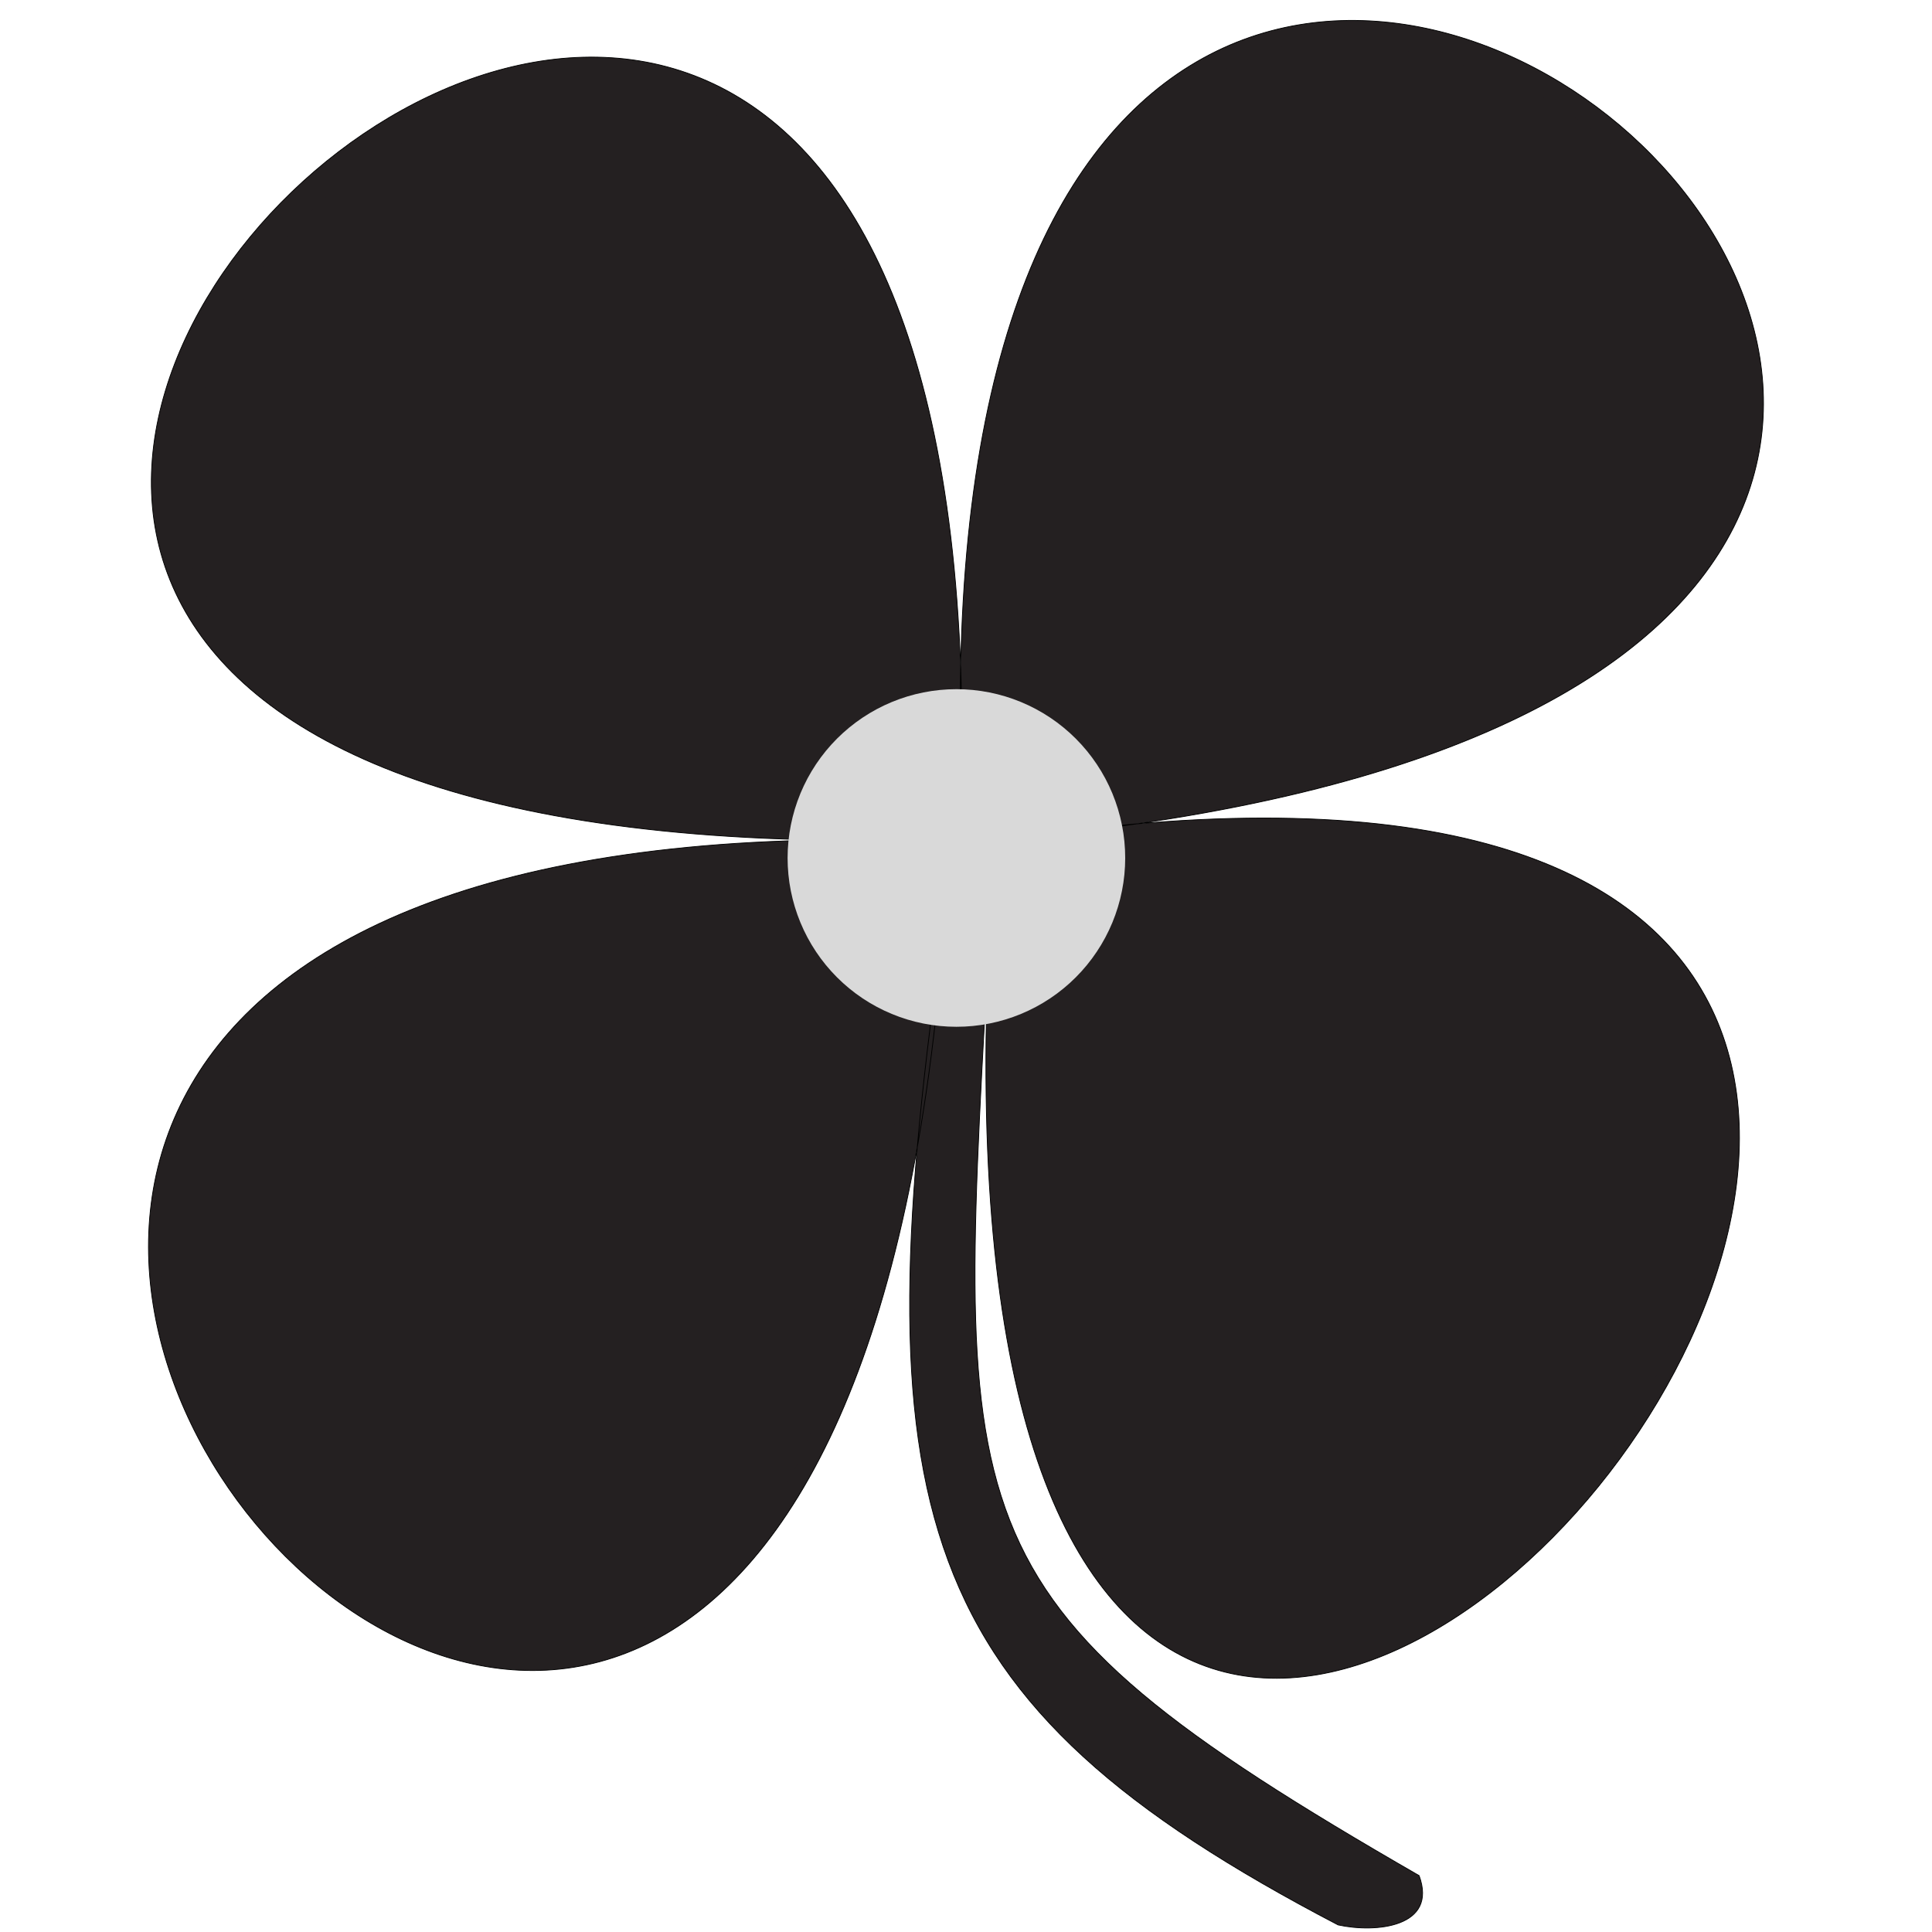
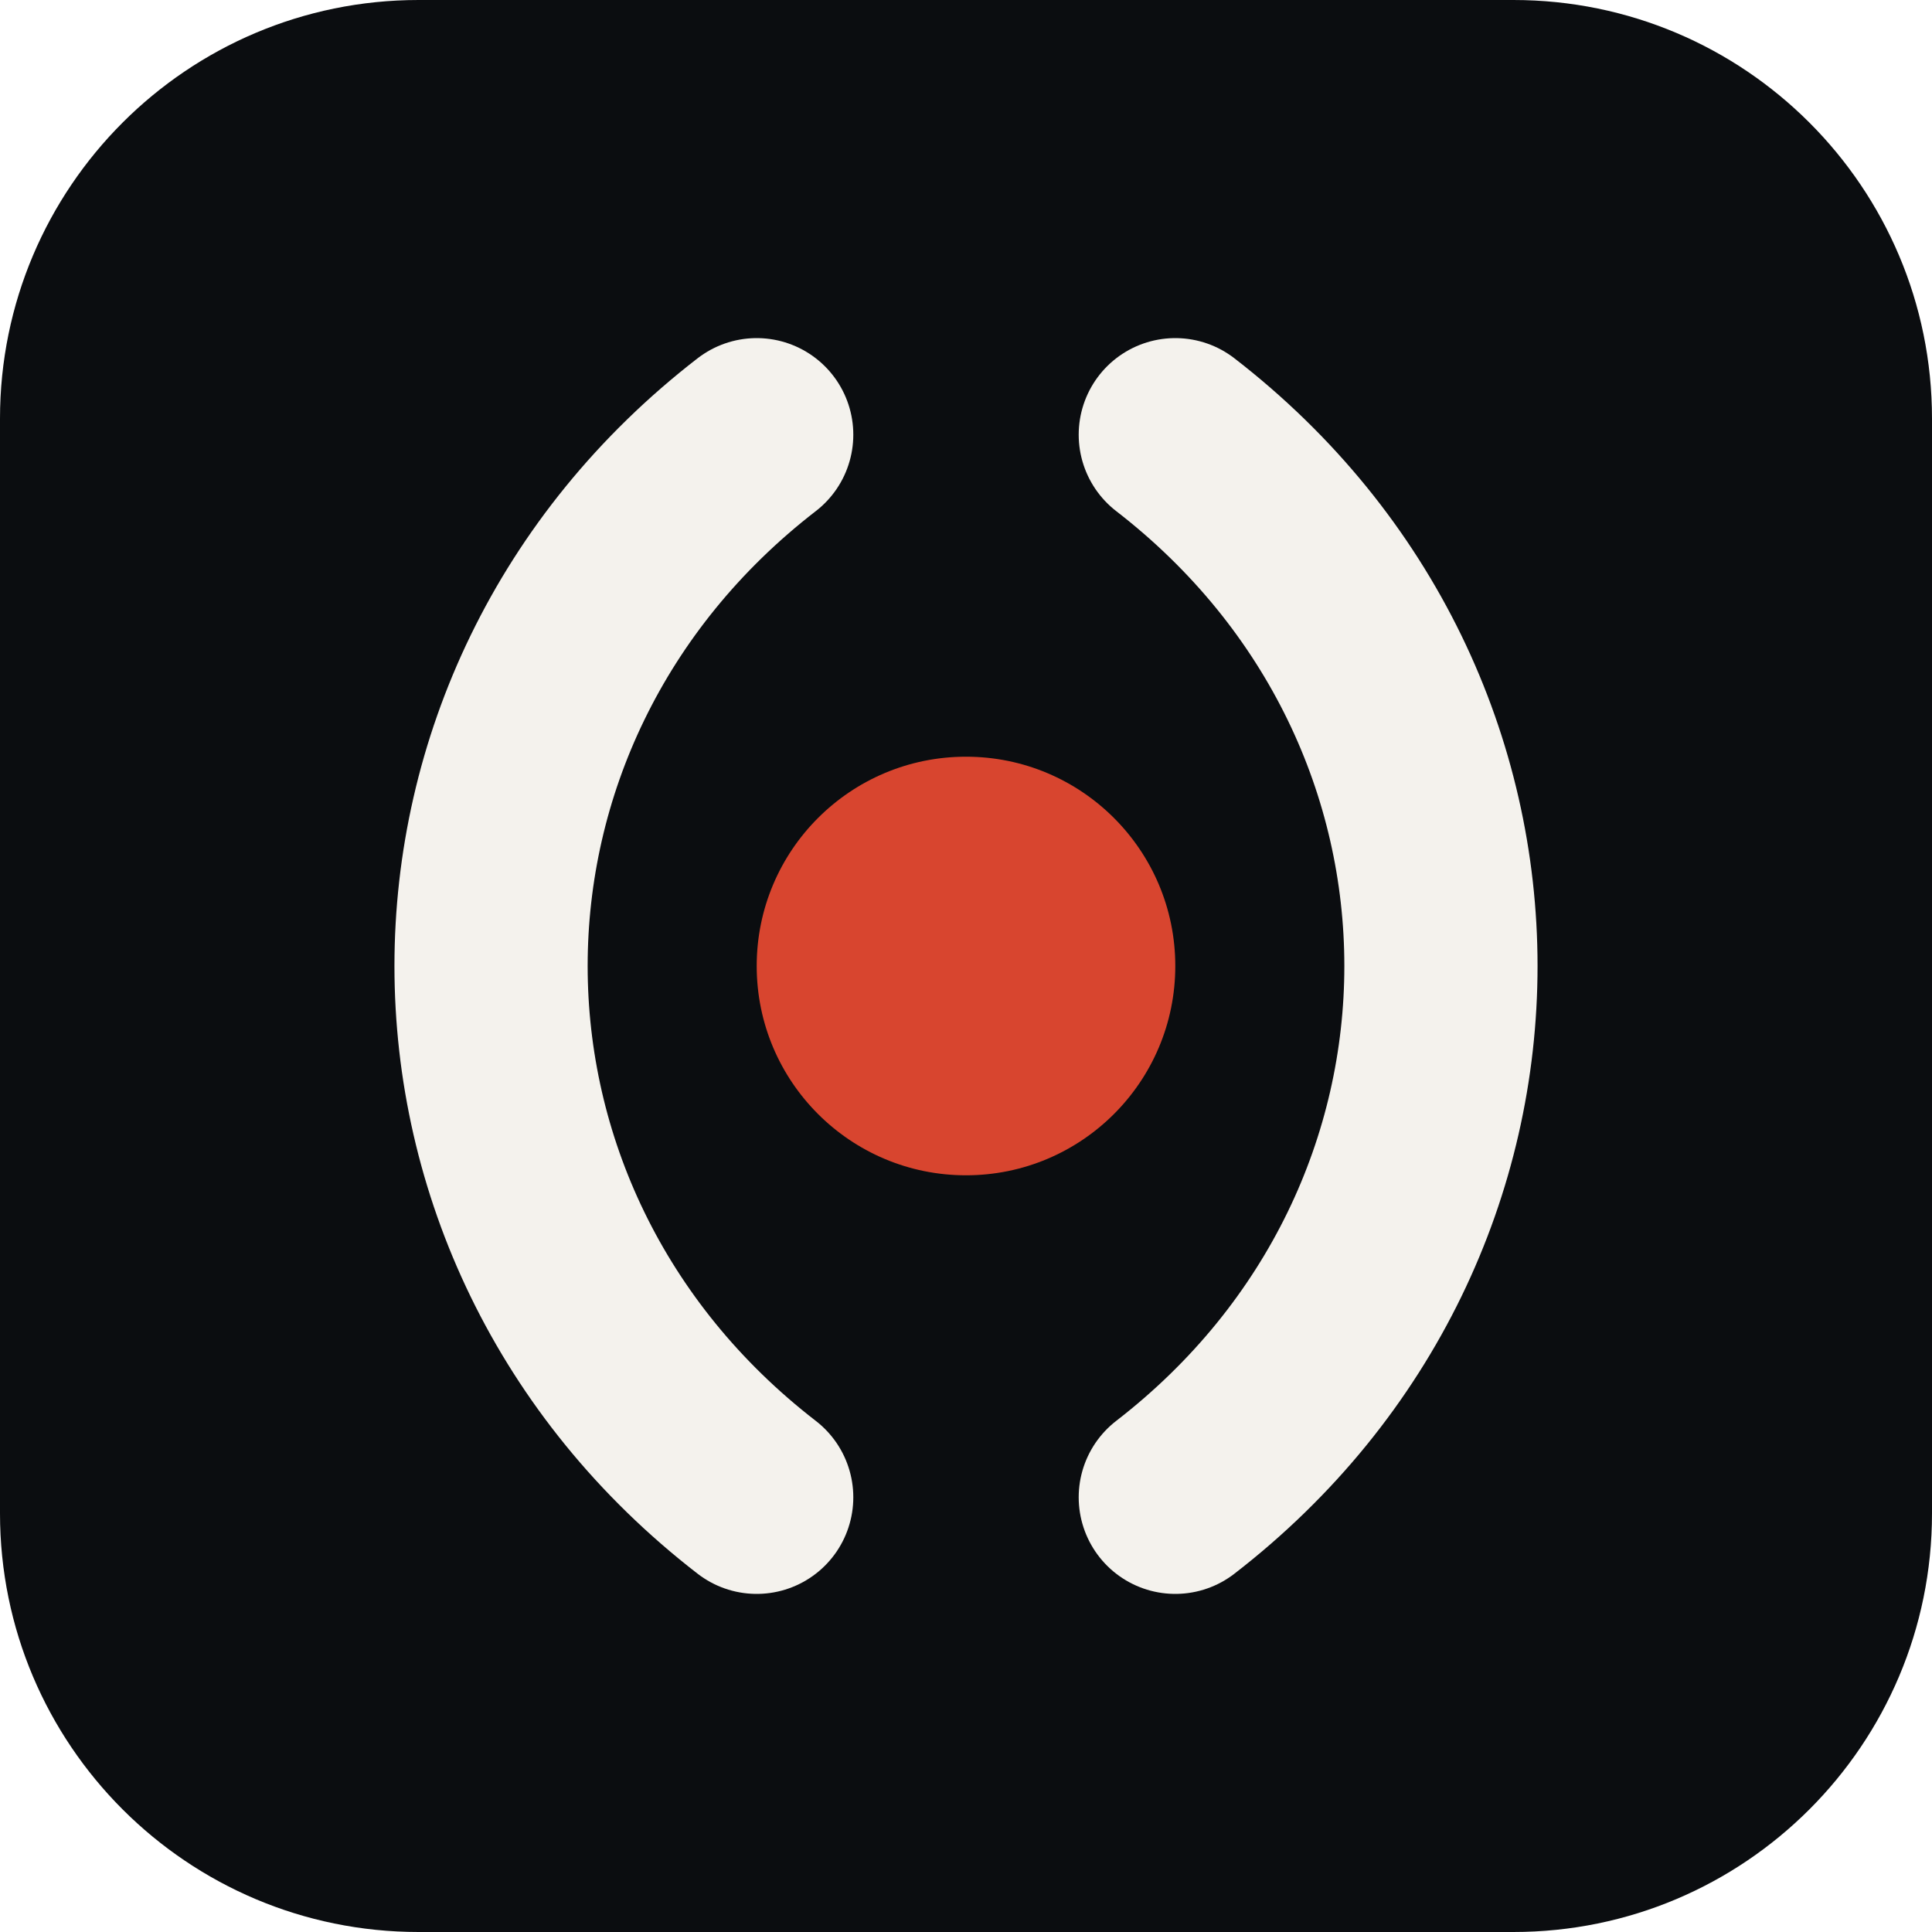
- <svg xmlns="http://www.w3.org/2000/svg" width="2000" zoomAndPan="magnify" viewBox="0 0 1500 1500" height="2000" preserveAspectRatio="xMidYMid meet" version="1.0">
-   <defs>
-     <clipPath id="7352204c4e">
-       <path d="M 0.32 0.961 L 1259.602 0.961 L 1259.602 1486.559 L 0.32 1486.559 Z M 0.32 0.961 " clip-rule="nonzero" />
-     </clipPath>
-     <clipPath id="5659d34a91">
-       <path d="M 499.484 523.074 L 761.625 523.074 L 761.625 785.211 L 499.484 785.211 Z M 499.484 523.074 " clip-rule="nonzero" />
-     </clipPath>
-     <clipPath id="186d2c055d">
-       <rect x="0" width="1260" y="0" height="1487" />
-     </clipPath>
-   </defs>
-   <g transform="matrix(1, 0, 0, 1, 112, 12)">
-     <g clip-path="url(#186d2c055d)">
-       <path fill="#242021" d="M 621.449 701.57 C 555.086 1163.301 593.363 1308.445 926.93 1482.516 C 956.094 1488.895 1004.398 1484.336 989.812 1444.234 C 611.594 1226.426 631.422 1175.926 656.984 696.109 C 574.129 2156.199 1991.891 444.645 676.867 638.695 C 2028.734 512.816 588.684 -696.746 634.645 594.672 C 657.32 -705.895 -758.516 659.496 585.625 640.293 C -697.148 614.199 525.363 2061.523 621.441 701.578 Z M 621.449 701.57 " fill-opacity="1" fill-rule="nonzero" />
-       <g clip-path="url(#7352204c4e)">
-         <path stroke-linecap="butt" transform="matrix(1.899277, 0, 0, 1.899277, -208.5729, -160.3229)" fill="none" stroke-linejoin="miter" d="M 437.02 453.801 C 402.079 696.909 422.232 773.33 597.86 864.981 C 613.216 868.339 638.649 865.939 630.969 844.825 C 431.831 730.145 442.271 703.556 455.73 450.925 C 412.105 1219.686 1158.579 318.525 466.198 420.696 C 1177.978 354.419 419.768 -282.435 443.967 397.517 C 455.907 -287.252 -289.554 431.648 418.158 421.537 C -257.243 407.798 386.429 1169.838 437.016 453.805 Z M 437.02 453.801 " stroke="#000000" stroke-width="0.312" stroke-opacity="1" stroke-miterlimit="4" />
-       </g>
-       <path fill="#242021" d="M 609.73 516.828 C 578.797 390.516 594.266 105.672 389.34 56.688 C 101.922 48.957 7.832 304.164 37.477 427.883 C 109.656 610.906 375.172 592.859 567.207 605.75 " fill-opacity="1" fill-rule="evenodd" />
-       <path fill="#242021" d="M 645.797 493.711 C 680.598 313.266 688.332 70.953 893.273 21.988 C 1180.691 14.254 1282.512 261.715 1233.547 385.453 C 1130.438 568.477 903.586 596.824 711.551 609.719 " fill-opacity="1" fill-rule="evenodd" />
-       <path fill="#242021" d="M 604.602 740.391 C 574.496 865.812 554.75 1214.375 355.305 1263.016 C 118.121 1320.961 -15.984 1017.285 12.863 894.422 C 83.109 712.691 391.77 664.875 578.676 652.074 " fill-opacity="1" fill-rule="evenodd" />
-       <path fill="#242021" d="M 668.988 760.352 C 699.922 886.664 645.789 1225.637 850.719 1274.621 C 1138.137 1282.352 1251.562 930.488 1221.914 806.75 C 1149.738 623.73 911.289 645.641 723.129 652.086 " fill-opacity="1" fill-rule="evenodd" />
-       <g clip-path="url(#5659d34a91)">
-         <path fill="#d9d9d9" d="M 761.605 654.133 C 761.605 656.277 761.551 658.422 761.445 660.562 C 761.34 662.707 761.184 664.844 760.973 666.98 C 760.762 669.113 760.5 671.242 760.188 673.363 C 759.871 675.484 759.504 677.598 759.086 679.703 C 758.668 681.805 758.199 683.898 757.676 685.977 C 757.156 688.059 756.582 690.125 755.961 692.176 C 755.34 694.23 754.664 696.266 753.941 698.285 C 753.219 700.305 752.449 702.305 751.629 704.289 C 750.809 706.27 749.938 708.23 749.02 710.168 C 748.105 712.105 747.141 714.023 746.129 715.914 C 745.117 717.805 744.062 719.672 742.957 721.512 C 741.855 723.352 740.707 725.164 739.516 726.945 C 738.324 728.73 737.09 730.48 735.812 732.203 C 734.535 733.926 733.215 735.617 731.855 737.277 C 730.496 738.934 729.094 740.559 727.652 742.148 C 726.215 743.734 724.734 745.289 723.219 746.805 C 721.703 748.324 720.148 749.801 718.559 751.242 C 716.969 752.684 715.348 754.082 713.688 755.441 C 712.031 756.805 710.34 758.125 708.617 759.402 C 706.895 760.68 705.141 761.914 703.359 763.105 C 701.574 764.297 699.762 765.445 697.922 766.547 C 696.082 767.648 694.219 768.707 692.324 769.719 C 690.434 770.727 688.52 771.691 686.578 772.609 C 684.641 773.527 682.68 774.395 680.699 775.215 C 678.719 776.035 676.719 776.809 674.699 777.531 C 672.68 778.254 670.641 778.926 668.59 779.551 C 666.535 780.172 664.469 780.742 662.391 781.266 C 660.309 781.785 658.219 782.254 656.113 782.676 C 654.008 783.094 651.898 783.461 649.773 783.773 C 647.652 784.09 645.527 784.352 643.391 784.562 C 641.258 784.77 639.117 784.93 636.977 785.035 C 634.832 785.141 632.691 785.191 630.543 785.191 C 628.398 785.191 626.258 785.141 624.113 785.035 C 621.973 784.93 619.832 784.77 617.699 784.562 C 615.562 784.352 613.438 784.09 611.312 783.773 C 609.191 783.461 607.078 783.094 604.977 782.676 C 602.871 782.254 600.781 781.785 598.699 781.266 C 596.621 780.742 594.555 780.172 592.5 779.551 C 590.449 778.926 588.41 778.254 586.391 777.531 C 584.371 776.809 582.371 776.035 580.391 775.215 C 578.41 774.395 576.449 773.527 574.508 772.609 C 572.57 771.691 570.656 770.727 568.766 769.719 C 566.871 768.707 565.008 767.648 563.168 766.547 C 561.328 765.445 559.516 764.297 557.73 763.105 C 555.949 761.914 554.195 760.68 552.473 759.402 C 550.75 758.125 549.059 756.805 547.402 755.441 C 545.742 754.082 544.121 752.684 542.531 751.242 C 540.941 749.801 539.387 748.324 537.871 746.805 C 536.355 745.289 534.875 743.734 533.438 742.148 C 531.996 740.559 530.594 738.934 529.234 737.277 C 527.875 735.617 526.555 733.926 525.277 732.203 C 524 730.48 522.766 728.73 521.574 726.945 C 520.383 725.164 519.234 723.352 518.133 721.512 C 517.027 719.672 515.973 717.805 514.961 715.914 C 513.949 714.023 512.984 712.105 512.07 710.168 C 511.152 708.23 510.281 706.27 509.461 704.289 C 508.641 702.305 507.871 700.305 507.148 698.285 C 506.426 696.266 505.75 694.23 505.129 692.176 C 504.508 690.125 503.934 688.059 503.414 685.977 C 502.891 683.898 502.422 681.805 502.004 679.703 C 501.586 677.598 501.219 675.484 500.902 673.363 C 500.59 671.242 500.328 669.113 500.117 666.98 C 499.906 664.844 499.75 662.707 499.645 660.562 C 499.539 658.422 499.484 656.277 499.484 654.133 C 499.484 651.988 499.539 649.844 499.645 647.703 C 499.75 645.559 499.906 643.422 500.117 641.285 C 500.328 639.152 500.59 637.023 500.902 634.902 C 501.219 632.781 501.586 630.668 502.004 628.562 C 502.422 626.461 502.891 624.367 503.414 622.289 C 503.934 620.207 504.508 618.141 505.129 616.09 C 505.75 614.035 506.426 612 507.148 609.98 C 507.871 607.961 508.641 605.961 509.461 603.98 C 510.281 601.996 511.152 600.035 512.07 598.098 C 512.984 596.16 513.949 594.242 514.961 592.352 C 515.973 590.461 517.027 588.594 518.133 586.754 C 519.234 584.914 520.383 583.105 521.574 581.32 C 522.766 579.535 524 577.785 525.277 576.062 C 526.555 574.34 527.875 572.648 529.234 570.988 C 530.594 569.332 531.996 567.707 533.438 566.117 C 534.875 564.531 536.355 562.977 537.871 561.461 C 539.387 559.941 540.941 558.465 542.531 557.023 C 544.121 555.582 545.742 554.184 547.402 552.824 C 549.059 551.461 550.75 550.145 552.473 548.863 C 554.195 547.586 555.949 546.352 557.73 545.16 C 559.516 543.969 561.328 542.82 563.168 541.719 C 565.008 540.617 566.871 539.559 568.766 538.547 C 570.656 537.539 572.57 536.574 574.508 535.656 C 576.449 534.738 578.41 533.871 580.391 533.051 C 582.371 532.23 584.371 531.457 586.391 530.734 C 588.41 530.012 590.449 529.34 592.5 528.715 C 594.555 528.094 596.621 527.523 598.699 527 C 600.781 526.48 602.871 526.012 604.977 525.59 C 607.082 525.172 609.191 524.809 611.312 524.492 C 613.438 524.176 615.562 523.914 617.699 523.703 C 619.832 523.496 621.973 523.336 624.113 523.23 C 626.258 523.125 628.398 523.074 630.543 523.074 C 632.691 523.074 634.832 523.125 636.977 523.23 C 639.117 523.336 641.258 523.496 643.391 523.703 C 645.527 523.914 647.652 524.176 649.773 524.492 C 651.898 524.809 654.008 525.172 656.113 525.59 C 658.219 526.012 660.309 526.48 662.391 527 C 664.469 527.523 666.535 528.094 668.59 528.715 C 670.641 529.34 672.68 530.012 674.699 530.734 C 676.719 531.457 678.719 532.23 680.699 533.051 C 682.68 533.871 684.641 534.738 686.578 535.656 C 688.52 536.574 690.434 537.539 692.324 538.547 C 694.219 539.559 696.082 540.617 697.922 541.719 C 699.762 542.82 701.574 543.969 703.359 545.16 C 705.141 546.352 706.895 547.586 708.617 548.863 C 710.34 550.145 712.031 551.461 713.688 552.824 C 715.348 554.184 716.969 555.582 718.559 557.023 C 720.148 558.465 721.703 559.941 723.219 561.461 C 724.734 562.977 726.215 564.531 727.652 566.117 C 729.094 567.707 730.496 569.332 731.855 570.988 C 733.215 572.648 734.535 574.34 735.812 576.062 C 737.09 577.785 738.324 579.535 739.516 581.32 C 740.707 583.105 741.855 584.914 742.957 586.754 C 744.062 588.594 745.117 590.461 746.129 592.352 C 747.141 594.242 748.105 596.16 749.02 598.098 C 749.938 600.035 750.809 601.996 751.629 603.98 C 752.449 605.961 753.219 607.961 753.941 609.98 C 754.664 612 755.34 614.035 755.961 616.09 C 756.582 618.141 757.156 620.207 757.676 622.289 C 758.199 624.367 758.668 626.461 759.086 628.562 C 759.504 630.668 759.871 632.781 760.188 634.902 C 760.5 637.023 760.762 639.152 760.973 641.285 C 761.184 643.422 761.34 645.559 761.445 647.703 C 761.551 649.844 761.605 651.988 761.605 654.133 Z M 761.605 654.133 " fill-opacity="1" fill-rule="nonzero" />
-       </g>
-     </g>
-   </g>
+ <svg xmlns="http://www.w3.org/2000/svg" width="120" height="120" viewBox="0 0 120 120" fill="none">
+   <rect width="120" height="120" rx="26" fill="#0b0d10" />
+   <path d="M47 27 C25 44 25 76 47 93" stroke="#f4f2ed" stroke-width="12" stroke-linecap="round" />
+   <path d="M73 27 C95 44 95 76 73 93" stroke="#f4f2ed" stroke-width="12" stroke-linecap="round" />
+   <circle cx="60" cy="60" r="13" fill="#d8452f" />
</svg>
